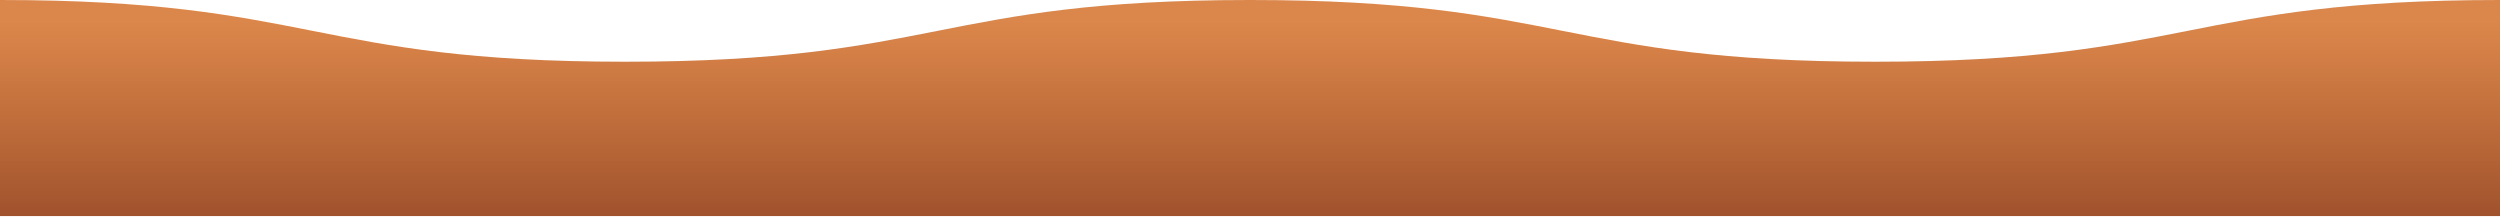
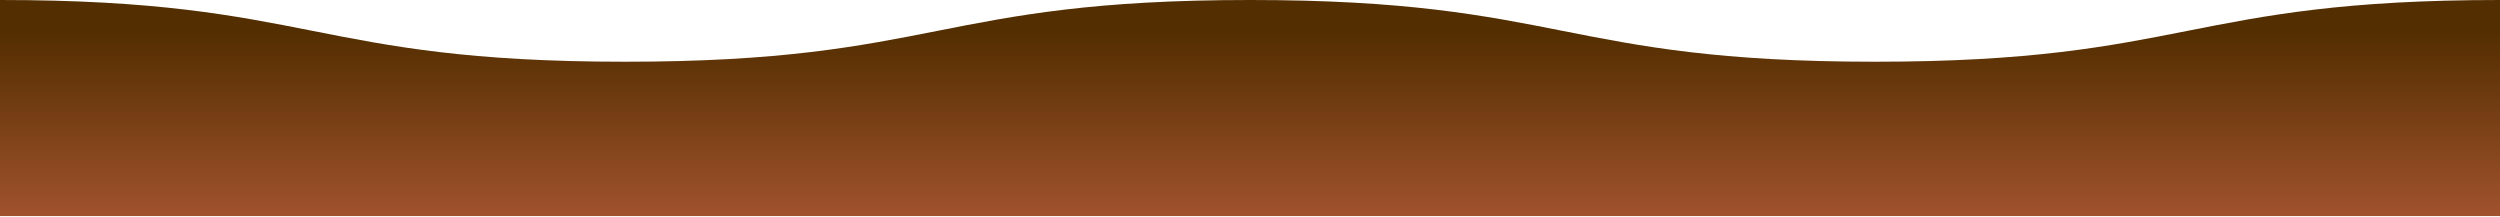
<svg xmlns="http://www.w3.org/2000/svg" style="transform: rotateX(180deg);" viewBox="0 0 12960 1120">
  <defs>
    <linearGradient id="gradient">
-       <stop id="stop1" offset="10%" stop-opacity="0.8" stop-color="#D2691E" />
+       <stop id="stop1" offset="15%" stop-opacity="1" stop-color="#532E00" />
      <stop id="stop3" offset="100%" stop-color="#A0522D" />
    </linearGradient>
    <linearGradient id="gradient2" x1="0" x2="0" y1="0" y2="1" href="#gradient" />
  </defs>
  <path fill="url(#gradient2)" d="M9720,320C8100,320,8100,0,6480,0S4860,320,3240,320,1620,0,0,0V1120H12960V0C11340,0,11340,320,9720,320Z">
-     <animate dur="4s" repeatCount="indefinite" attributeName="d" values="               M9720,320C8100,320,8100,0,6480,0S4860,320,3240,320,1620,0,0,0V1120H12960V0C11340,0,11340,320,9720,320Z;               M9720,0C8100,0,8100,319,6480,319S4860,0,3240,0,1620,320,0,320v800H12960V320C11340,320,11340,0,9720,0Z;               M9720,320C8100,320,8100,0,6480,0S4860,320,3240,320,1620,0,0,0V1120H12960V0C11340,0,11340,320,9720,320Z             " />
+     <animate dur="4s" repeatCount="indefinite" attributeName="d" values="               M9720,320C8100,320,8100,0,6480,0S4860,320,3240,320,1620,0,0,0V1120H12960V0C11340,0,11340,320,9720,320Z;               M9720,0C8100,0,8100,519,6480,319S4860,0,3240,0,1620,520,0,320v800H12960V320C11340,520,11340,0,9720,0Z;               M9720,320C8100,320,8100,0,6480,0S4860,320,3240,320,1620,0,0,0V1120H12960V0C11340,0,11340,320,9720,320Z             " />
  </path>
</svg>
